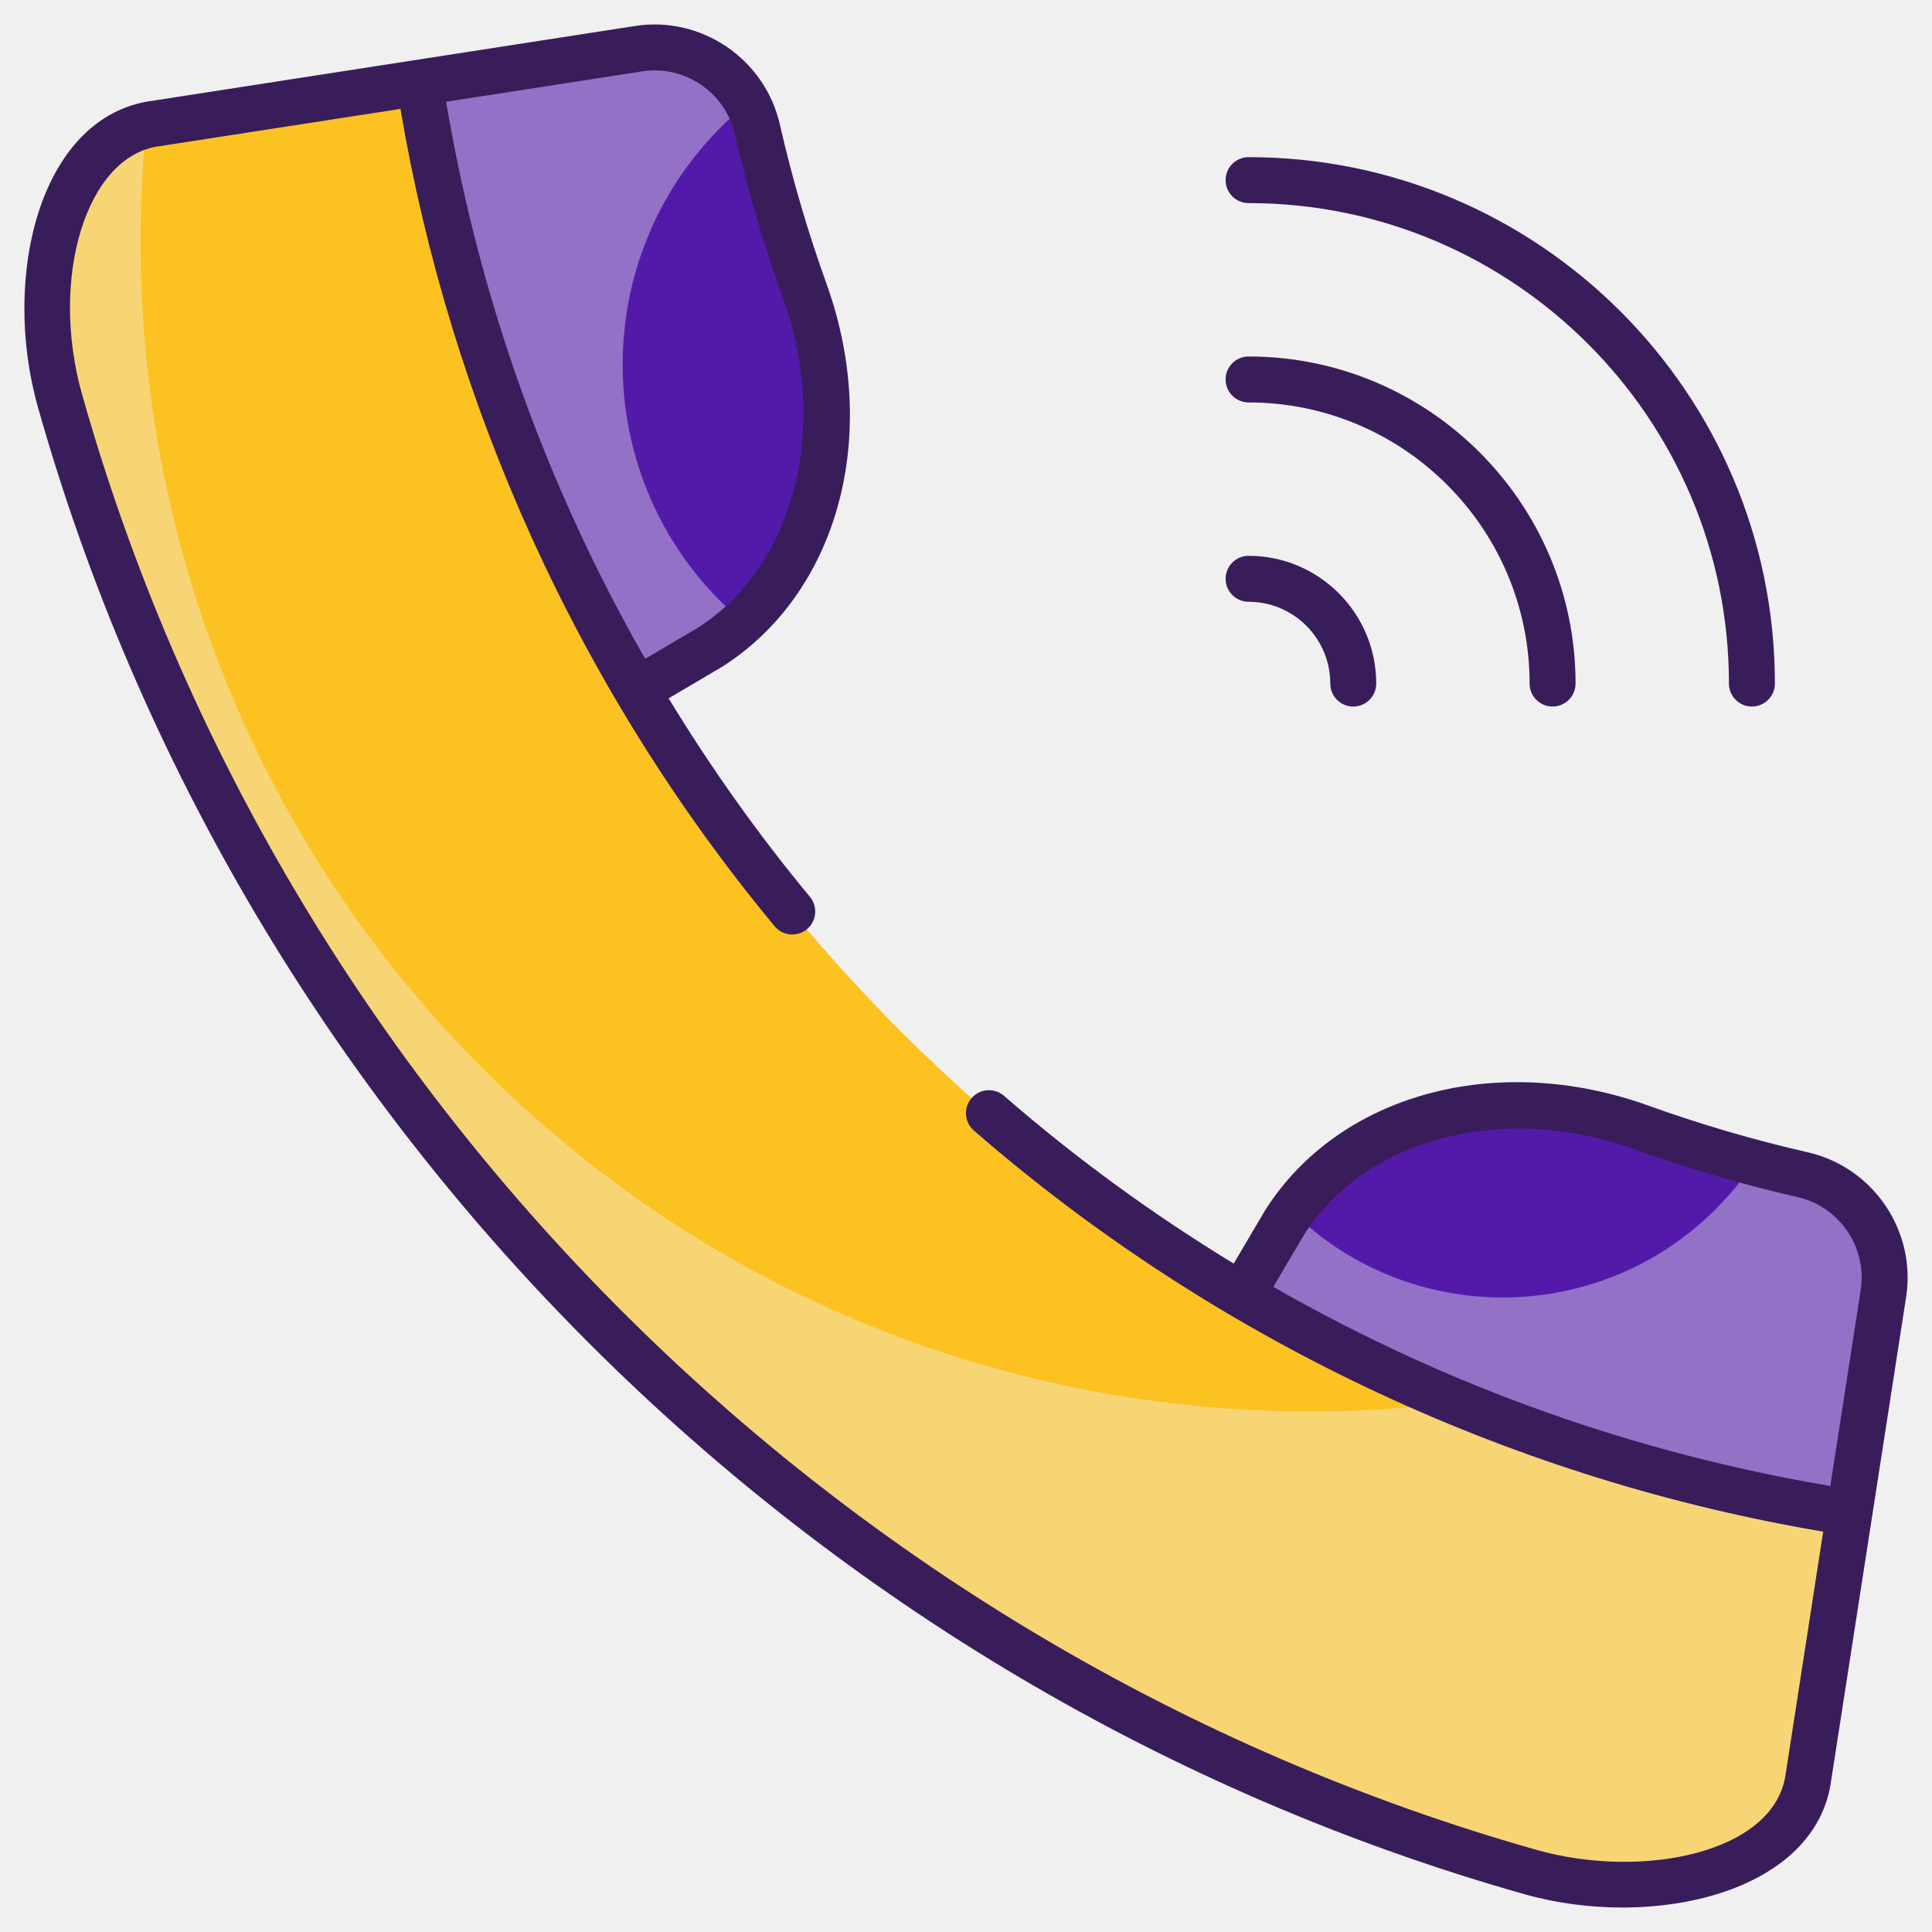
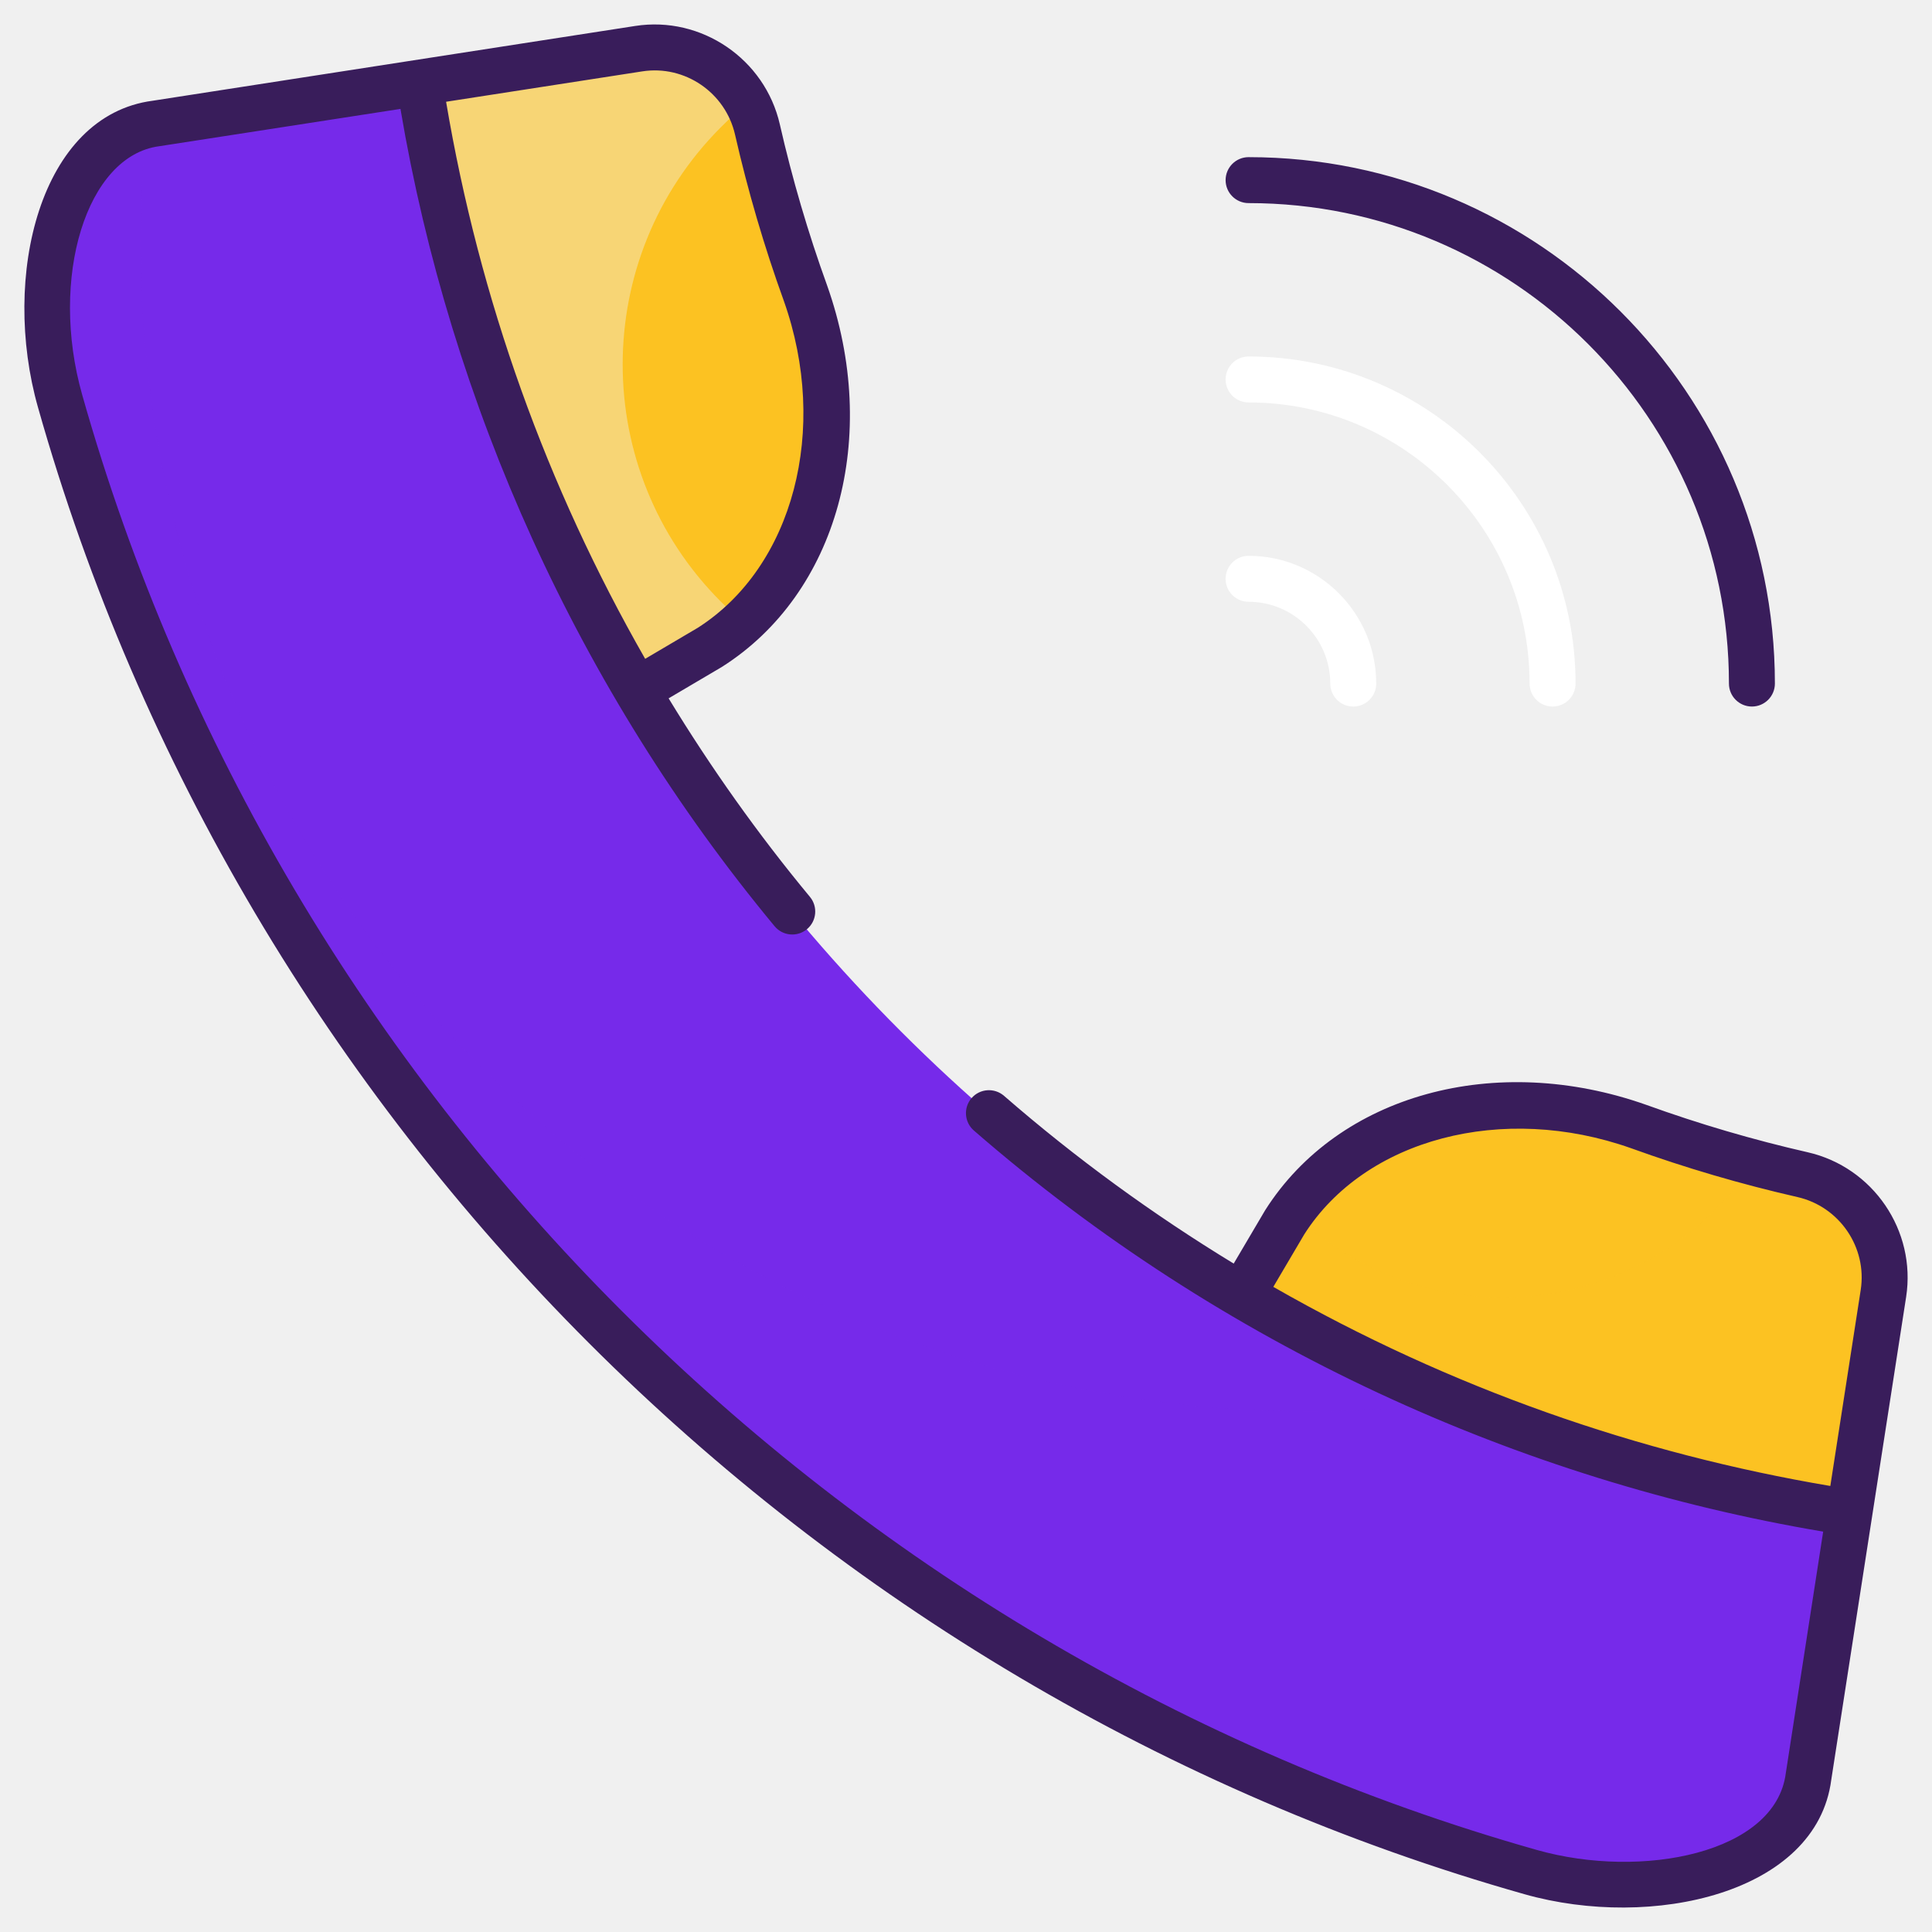
- <svg xmlns="http://www.w3.org/2000/svg" enable-background="new 0 0 512 512" viewBox="0 0 512 512" id="phone">
-   <g fill="#391d5b" class="color000000 svgShape">
-     <g fill="#391d5b" class="color000000 svgShape">
-       <path fill="#fcc222" d="M490.123,400.87c-3.61,23.297-7.219,46.593-10.829,69.89    c-2.876,22.127-36.754,35.813-73.613,25.349C217.103,442.811,69.214,294.923,15.916,106.344    C5.452,69.485,19.138,35.606,41.265,32.731c23.297-3.61,46.593-7.219,69.89-10.829    C141.402,217.266,294.759,370.623,490.123,400.87z" class="colorfbca43 svgShape" />
-       <path fill="#f1f2f3" d="M405.697,496.105C217.112,442.818,69.206,294.913,15.92,106.327    C5.828,70.884,18.124,38.196,38.791,33.235c-8.887,89.281,20.874,181.662,89.246,250.035    c70.336,70.336,166.058,99.786,257.716,88.385c32.964,13.675,67.959,23.594,104.368,29.209    c-3.617,23.319-7.199,46.604-10.85,69.889C476.412,492.901,442.553,506.576,405.697,496.105z" opacity=".4" class="colorffffff svgShape" />
-       <path fill="#531aaa" d="M188.113,171.556c-6.466,3.814-12.931,7.628-19.397,11.442    c-28.662-48.555-48.561-102.966-57.562-161.096c19.369-3.001,38.738-6.002,58.107-9.003c14.496-2.246,28.212,7.126,31.47,21.429    c3.375,14.819,7.636,29.292,12.723,43.361C225.809,112.509,217.675,152.767,188.113,171.556z" class="color04b18b svgShape" />
-       <path fill="#f1f2f3" d="M196.858,164.78c-2.652,2.446-5.58,4.754-8.749,6.751    c-6.476,3.858-12.951,7.647-19.392,11.47c-28.658-48.567-48.567-102.99-57.557-161.098c19.358-3.031,38.716-5.993,58.108-8.99    c11.953-1.825,23.388,4.237,28.865,14.398c-2.445,1.964-4.788,4.099-7.061,6.372c-34.755,34.755-34.721,91.072-0.034,125.758    C192.932,161.336,194.861,163.127,196.858,164.78z" opacity=".4" class="colorffffff svgShape" />
-       <path fill="#531aaa" d="M340.469,323.911c-3.814,6.466-7.628,12.931-11.442,19.397    c48.555,28.662,102.966,48.562,161.096,57.562c3.002-19.376,5.436-35.084,9.002-58.099c2.246-14.496-7.124-28.22-21.427-31.478    c-14.819-3.375-29.292-7.636-43.361-12.723C399.517,286.217,359.259,294.35,340.469,323.911z" class="color04b18b svgShape" />
-       <path fill="#f1f2f3" d="M490.121,400.865c-58.108-8.99-112.531-28.899-161.098-57.557    c3.823-6.441,7.612-12.917,11.47-19.392c0.62-0.964,1.24-1.929,1.894-2.859c31.207,30.587,81.29,30.38,112.255-0.586    c3.858-3.858,7.234-7.991,10.127-12.4c4.271,1.171,8.577,2.239,12.917,3.203c14.295,3.273,23.698,17.016,21.425,31.483    C495.563,365.8,493.118,381.472,490.121,400.865z" opacity=".4" class="colorffffff svgShape" />
-       <path d="M479.047 305.358c-14.414-3.287-28.761-7.497-42.676-12.528-40.045-14.205-81.593-2.769-101.04 27.815-.038.057-.071.114-.105.171l-8.283 14.045c-21.398-13.031-41.779-27.859-60.87-44.456-2.55-2.207-6.389-1.931-8.591.599-2.207 2.538-1.936 6.384.599 8.591 65.75 57.162 144.791 92.763 225.08 106.301l-9.914 64.073c-2.753 21.181-38.103 28.16-65.909 20.306C221.923 437.825 74.188 290.074 21.794 104.672c-8.828-31.074 1.13-63.412 20.403-65.921l63.93-9.89c13.195 78.155 47.047 153.75 99.142 216.589 2.145 2.59 5.98 2.949 8.572.802 2.588-2.145 2.949-5.984.799-8.575-13.797-16.644-26.273-34.251-37.451-52.609l14.018-8.267c.062-.033.119-.069.176-.107 30.583-19.44 42.019-60.99 27.8-101.078-5.014-13.853-9.224-28.2-12.516-42.642C202.714 15.62 185.855 4.16 168.33 6.881c-.645.1-3.707.574-127.851 19.813-29.852 3.881-40.286 46.5-30.402 81.298C63.613 297.428 214.564 448.4 404.028 501.991c33.75 9.55 77.375-.21 81.274-30.305 19.305-124.519 19.742-127.337 19.842-127.982C507.86 326.151 496.401 309.309 479.047 305.358zM170.195 18.917c11.298-1.758 22.058 5.618 24.599 16.764 3.401 14.928 7.754 29.758 12.925 44.043 12.088 34.08 2.507 70.497-22.786 86.64l-13.958 8.231c-26.115-45.659-43.887-95.133-52.755-147.627L170.195 18.917zM345.659 327.093c16.15-25.291 52.556-34.874 86.607-22.798 14.343 5.188 29.175 9.54 44.079 12.937 11.146 2.538 18.51 13.346 16.764 24.608l-8.055 51.958c-50.644-8.559-100.477-25.793-147.613-52.766L345.659 327.093zM330.888 53.824c70.195 0 127.299 57.118 127.299 127.327 0 3.363 2.726 6.089 6.089 6.089 3.363 0 6.089-2.726 6.089-6.089 0-76.924-62.57-139.505-139.477-139.505-3.363 0-6.089 2.726-6.089 6.089S327.525 53.824 330.888 53.824z" fill="#391d5b" class="color000000 svgShape" />
-       <path d="M330.888 106.651c41.063 0 74.472 33.421 74.472 74.5 0 3.363 2.726 6.089 6.089 6.089 3.363 0 6.089-2.726 6.089-6.089 0-47.794-38.87-86.678-86.65-86.678-3.363 0-6.089 2.726-6.089 6.089C324.799 103.925 327.525 106.651 330.888 106.651zM330.888 159.476c11.935 0 21.649 9.723 21.649 21.676 0 3.363 2.726 6.089 6.089 6.089 3.363 0 6.089-2.726 6.089-6.089 0-18.667-15.175-33.854-33.827-33.854-3.363 0-6.089 2.726-6.089 6.089C324.799 156.75 327.525 159.476 330.888 159.476z" fill="#391d5b" class="color000000 svgShape" />
-     </g>
+ <svg xmlns="http://www.w3.org/2000/svg" id="SvgjsSvg1035" width="288" height="288" version="1.1">
+   <defs id="SvgjsDefs1036" />
+   <g id="SvgjsG1037" transform="matrix(1,0,0,1,0,0)">
+     <svg enable-background="new 0 0 512 512" viewBox="0 0 512 512" width="288" height="288">
+       <path fill="#762aea" d="M490.123,400.87c-3.61,23.297-7.219,46.593-10.829,69.89    c-2.876,22.127-36.754,35.813-73.613,25.349C217.103,442.811,69.214,294.923,15.916,106.344    C5.452,69.485,19.138,35.606,41.265,32.731c23.297-3.61,46.593-7.219,69.89-10.829    C141.402,217.266,294.759,370.623,490.123,400.87z" class="svgShape colorfbca43-0 selectable" />
+       <path fill="#762aea" d="M405.697,496.105C217.112,442.818,69.206,294.913,15.92,106.327    C5.828,70.884,18.124,38.196,38.791,33.235c-8.887,89.281,20.874,181.662,89.246,250.035    c70.336,70.336,166.058,99.786,257.716,88.385c32.964,13.675,67.959,23.594,104.368,29.209    c-3.617,23.319-7.199,46.604-10.85,69.889C476.412,492.901,442.553,506.576,405.697,496.105z" opacity=".4" class="svgShape colorffffff-1 selectable" />
+       <path fill="#fcc222" d="M188.113,171.556c-6.466,3.814-12.931,7.628-19.397,11.442    c-28.662-48.555-48.561-102.966-57.562-161.096c19.369-3.001,38.738-6.002,58.107-9.003c14.496-2.246,28.212,7.126,31.47,21.429    c3.375,14.819,7.636,29.292,12.723,43.361C225.809,112.509,217.675,152.767,188.113,171.556z" class="svgShape color04b18b-2 selectable" />
+       <path fill="#f1f2f3" d="M196.858,164.78c-2.652,2.446-5.58,4.754-8.749,6.751    c-6.476,3.858-12.951,7.647-19.392,11.47c-28.658-48.567-48.567-102.99-57.557-161.098c19.358-3.031,38.716-5.993,58.108-8.99    c11.953-1.825,23.388,4.237,28.865,14.398c-2.445,1.964-4.788,4.099-7.061,6.372c-34.755,34.755-34.721,91.072-0.034,125.758    C192.932,161.336,194.861,163.127,196.858,164.78z" opacity=".4" class="svgShape colorffffff-3 selectable" />
+       <path fill="#fcc222" d="M340.469,323.911c-3.814,6.466-7.628,12.931-11.442,19.397    c48.555,28.662,102.966,48.562,161.096,57.562c3.002-19.376,5.436-35.084,9.002-58.099c2.246-14.496-7.124-28.22-21.427-31.478    c-14.819-3.375-29.292-7.636-43.361-12.723C399.517,286.217,359.259,294.35,340.469,323.911z" class="svgShape color04b18b-4 selectable" />
+       <path fill="#fcc222" d="M490.121,400.865c-58.108-8.99-112.531-28.899-161.098-57.557    c3.823-6.441,7.612-12.917,11.47-19.392c0.62-0.964,1.24-1.929,1.894-2.859c31.207,30.587,81.29,30.38,112.255-0.586    c3.858-3.858,7.234-7.991,10.127-12.4c4.271,1.171,8.577,2.239,12.917,3.203c14.295,3.273,23.698,17.016,21.425,31.483    C495.563,365.8,493.118,381.472,490.121,400.865z" opacity=".4" class="svgShape colorffffff-5 selectable" />
+       <path d="M479.047 305.358c-14.414-3.287-28.761-7.497-42.676-12.528-40.045-14.205-81.593-2.769-101.04 27.815-.038.057-.071.114-.105.171l-8.283 14.045c-21.398-13.031-41.779-27.859-60.87-44.456-2.55-2.207-6.389-1.931-8.591.599-2.207 2.538-1.936 6.384.599 8.591 65.75 57.162 144.791 92.763 225.08 106.301l-9.914 64.073c-2.753 21.181-38.103 28.16-65.909 20.306C221.923 437.825 74.188 290.074 21.794 104.672c-8.828-31.074 1.13-63.412 20.403-65.921l63.93-9.89c13.195 78.155 47.047 153.75 99.142 216.589 2.145 2.59 5.98 2.949 8.572.802 2.588-2.145 2.949-5.984.799-8.575-13.797-16.644-26.273-34.251-37.451-52.609l14.018-8.267c.062-.033.119-.069.176-.107 30.583-19.44 42.019-60.99 27.8-101.078-5.014-13.853-9.224-28.2-12.516-42.642C202.714 15.62 185.855 4.16 168.33 6.881c-.645.1-3.707.574-127.851 19.813-29.852 3.881-40.286 46.5-30.402 81.298C63.613 297.428 214.564 448.4 404.028 501.991c33.75 9.55 77.375-.21 81.274-30.305 19.305-124.519 19.742-127.337 19.842-127.982C507.86 326.151 496.401 309.309 479.047 305.358zM170.195 18.917c11.298-1.758 22.058 5.618 24.599 16.764 3.401 14.928 7.754 29.758 12.925 44.043 12.088 34.08 2.507 70.497-22.786 86.64l-13.958 8.231c-26.115-45.659-43.887-95.133-52.755-147.627L170.195 18.917zM345.659 327.093c16.15-25.291 52.556-34.874 86.607-22.798 14.343 5.188 29.175 9.54 44.079 12.937 11.146 2.538 18.51 13.346 16.764 24.608l-8.055 51.958c-50.644-8.559-100.477-25.793-147.613-52.766L345.659 327.093zM330.888 53.824c70.195 0 127.299 57.118 127.299 127.327 0 3.363 2.726 6.089 6.089 6.089 3.363 0 6.089-2.726 6.089-6.089 0-76.924-62.57-139.505-139.477-139.505-3.363 0-6.089 2.726-6.089 6.089S327.525 53.824 330.888 53.824z" fill="#391d5b" class="svgShape color000000-6 selectable" />
+       <path d="M330.888 106.651c41.063 0 74.472 33.421 74.472 74.5 0 3.363 2.726 6.089 6.089 6.089 3.363 0 6.089-2.726 6.089-6.089 0-47.794-38.87-86.678-86.65-86.678-3.363 0-6.089 2.726-6.089 6.089C324.799 103.925 327.525 106.651 330.888 106.651zM330.888 159.476c11.935 0 21.649 9.723 21.649 21.676 0 3.363 2.726 6.089 6.089 6.089 3.363 0 6.089-2.726 6.089-6.089 0-18.667-15.175-33.854-33.827-33.854-3.363 0-6.089 2.726-6.089 6.089C324.799 156.75 327.525 159.476 330.888 159.476z" fill="#ffffff" class="svgShape color000000-7 selectable" />
+     </svg>
  </g>
</svg>
